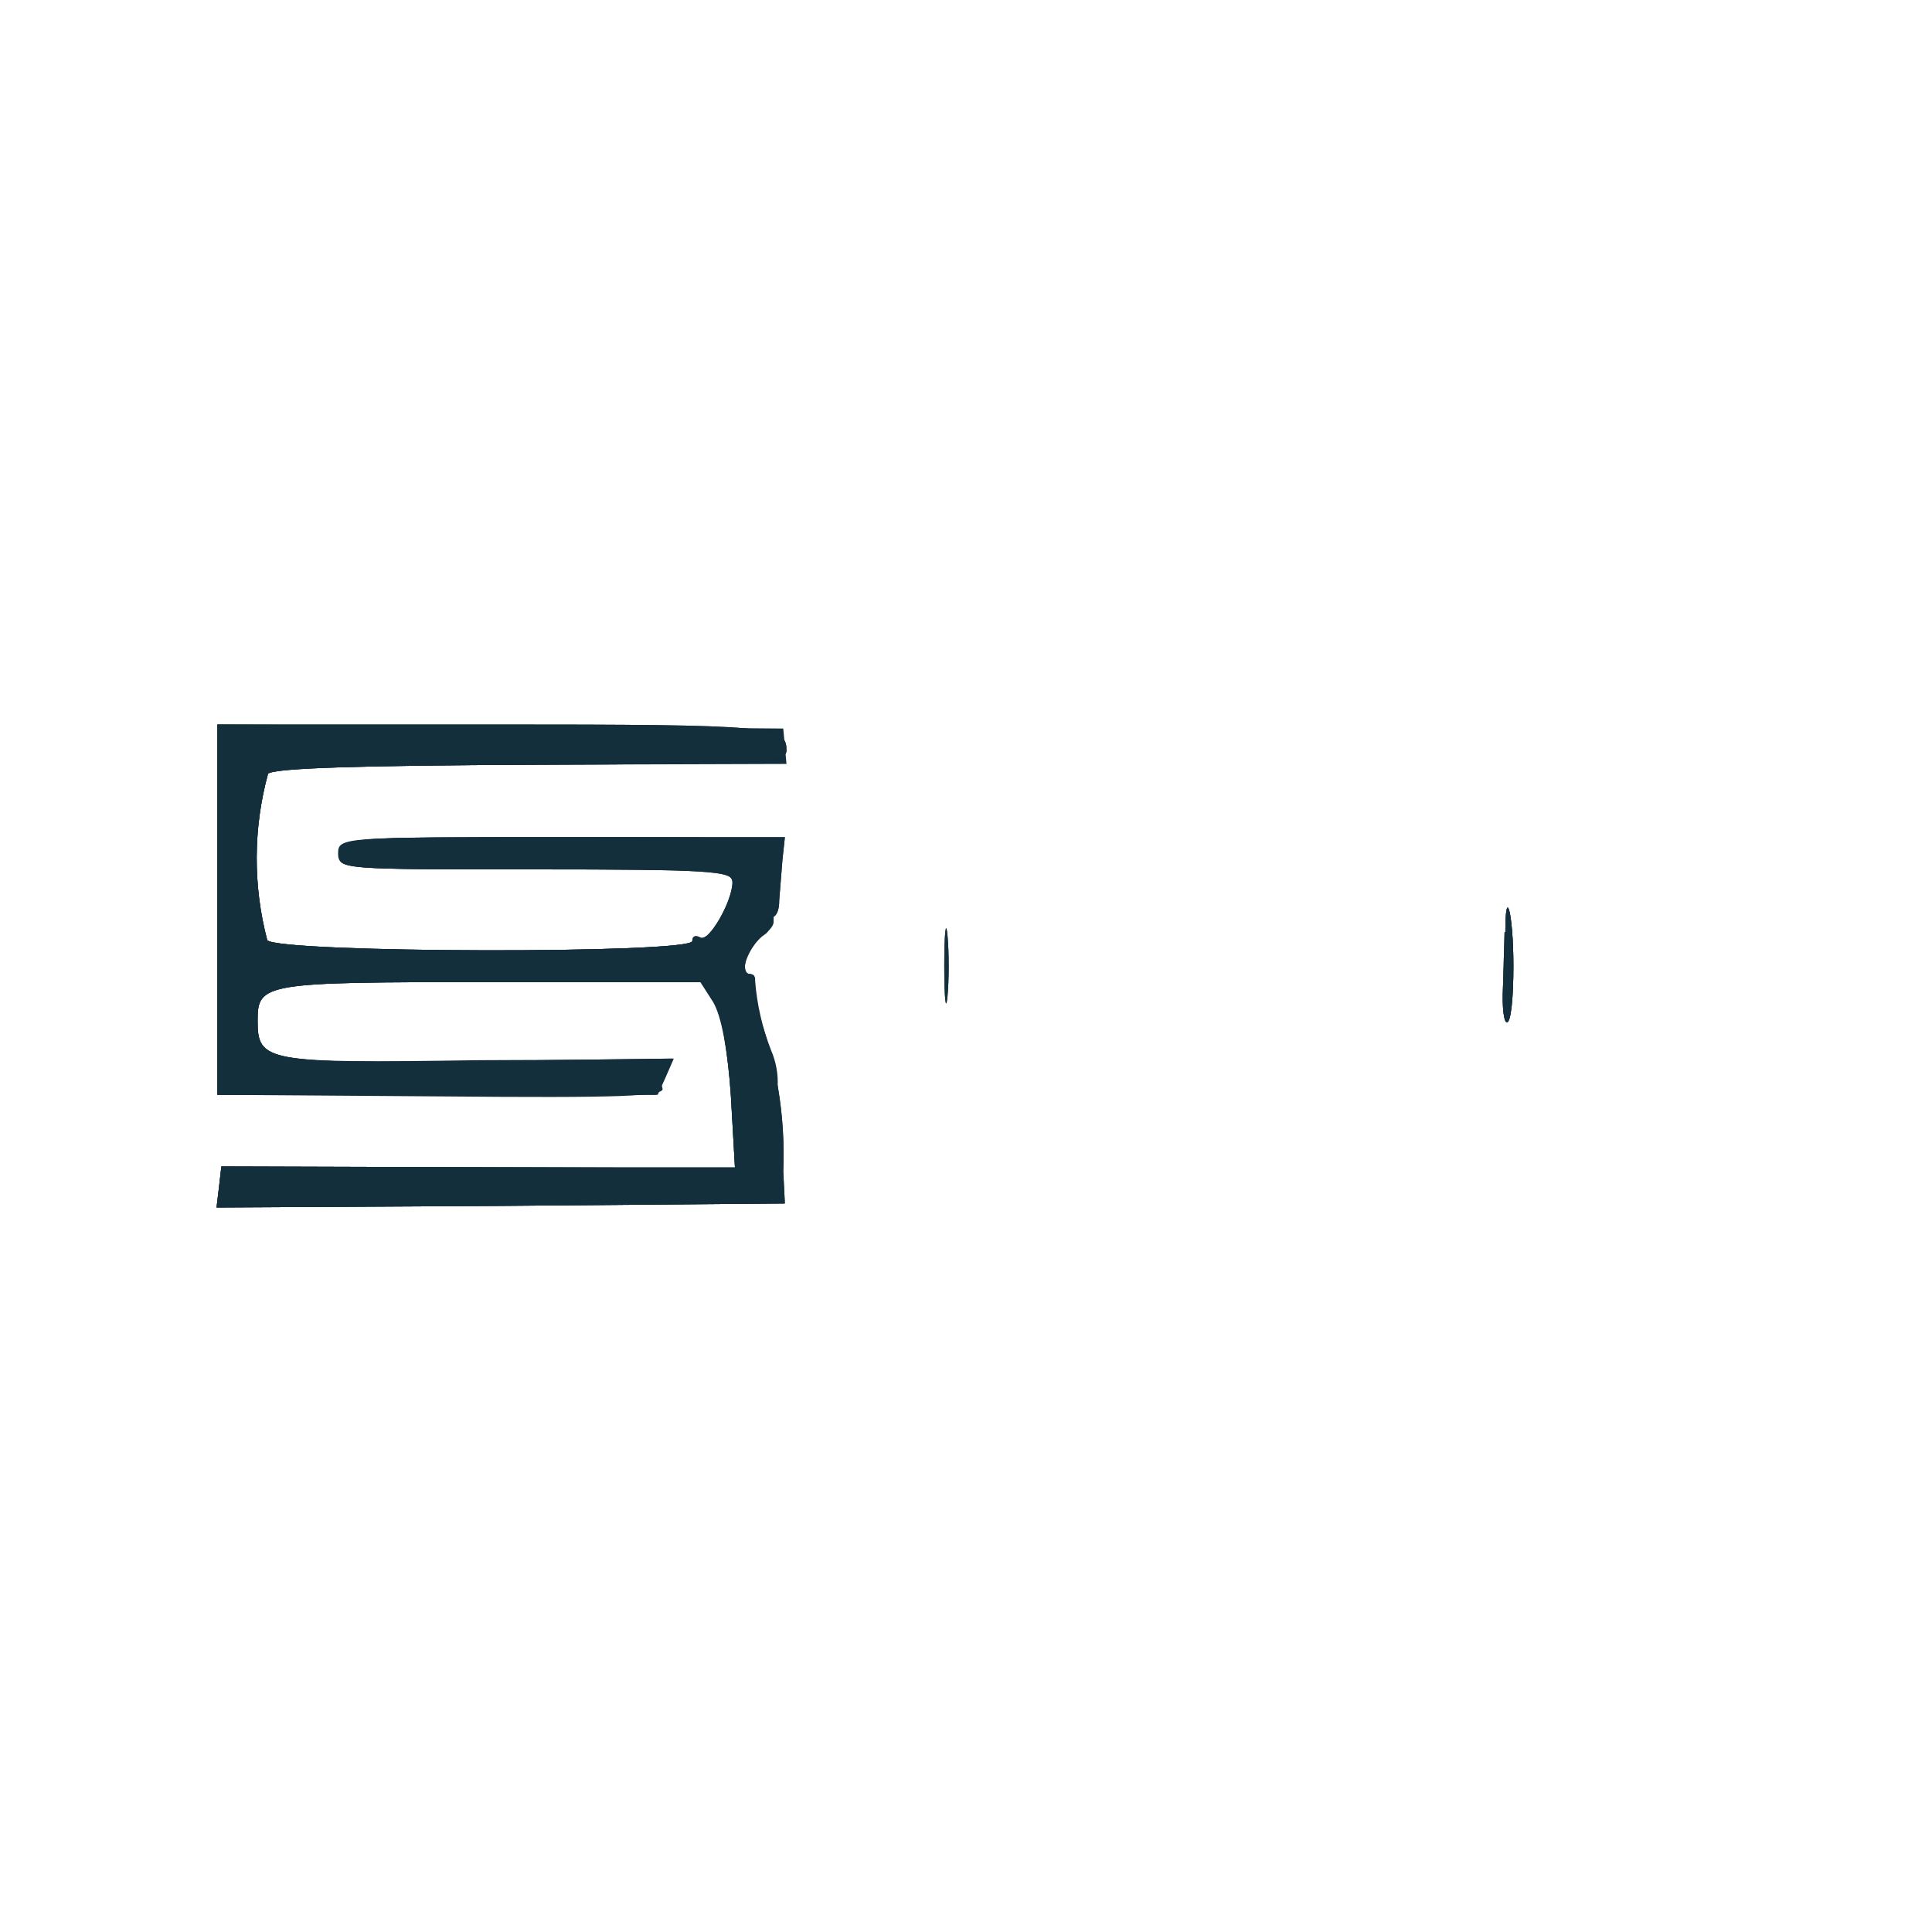
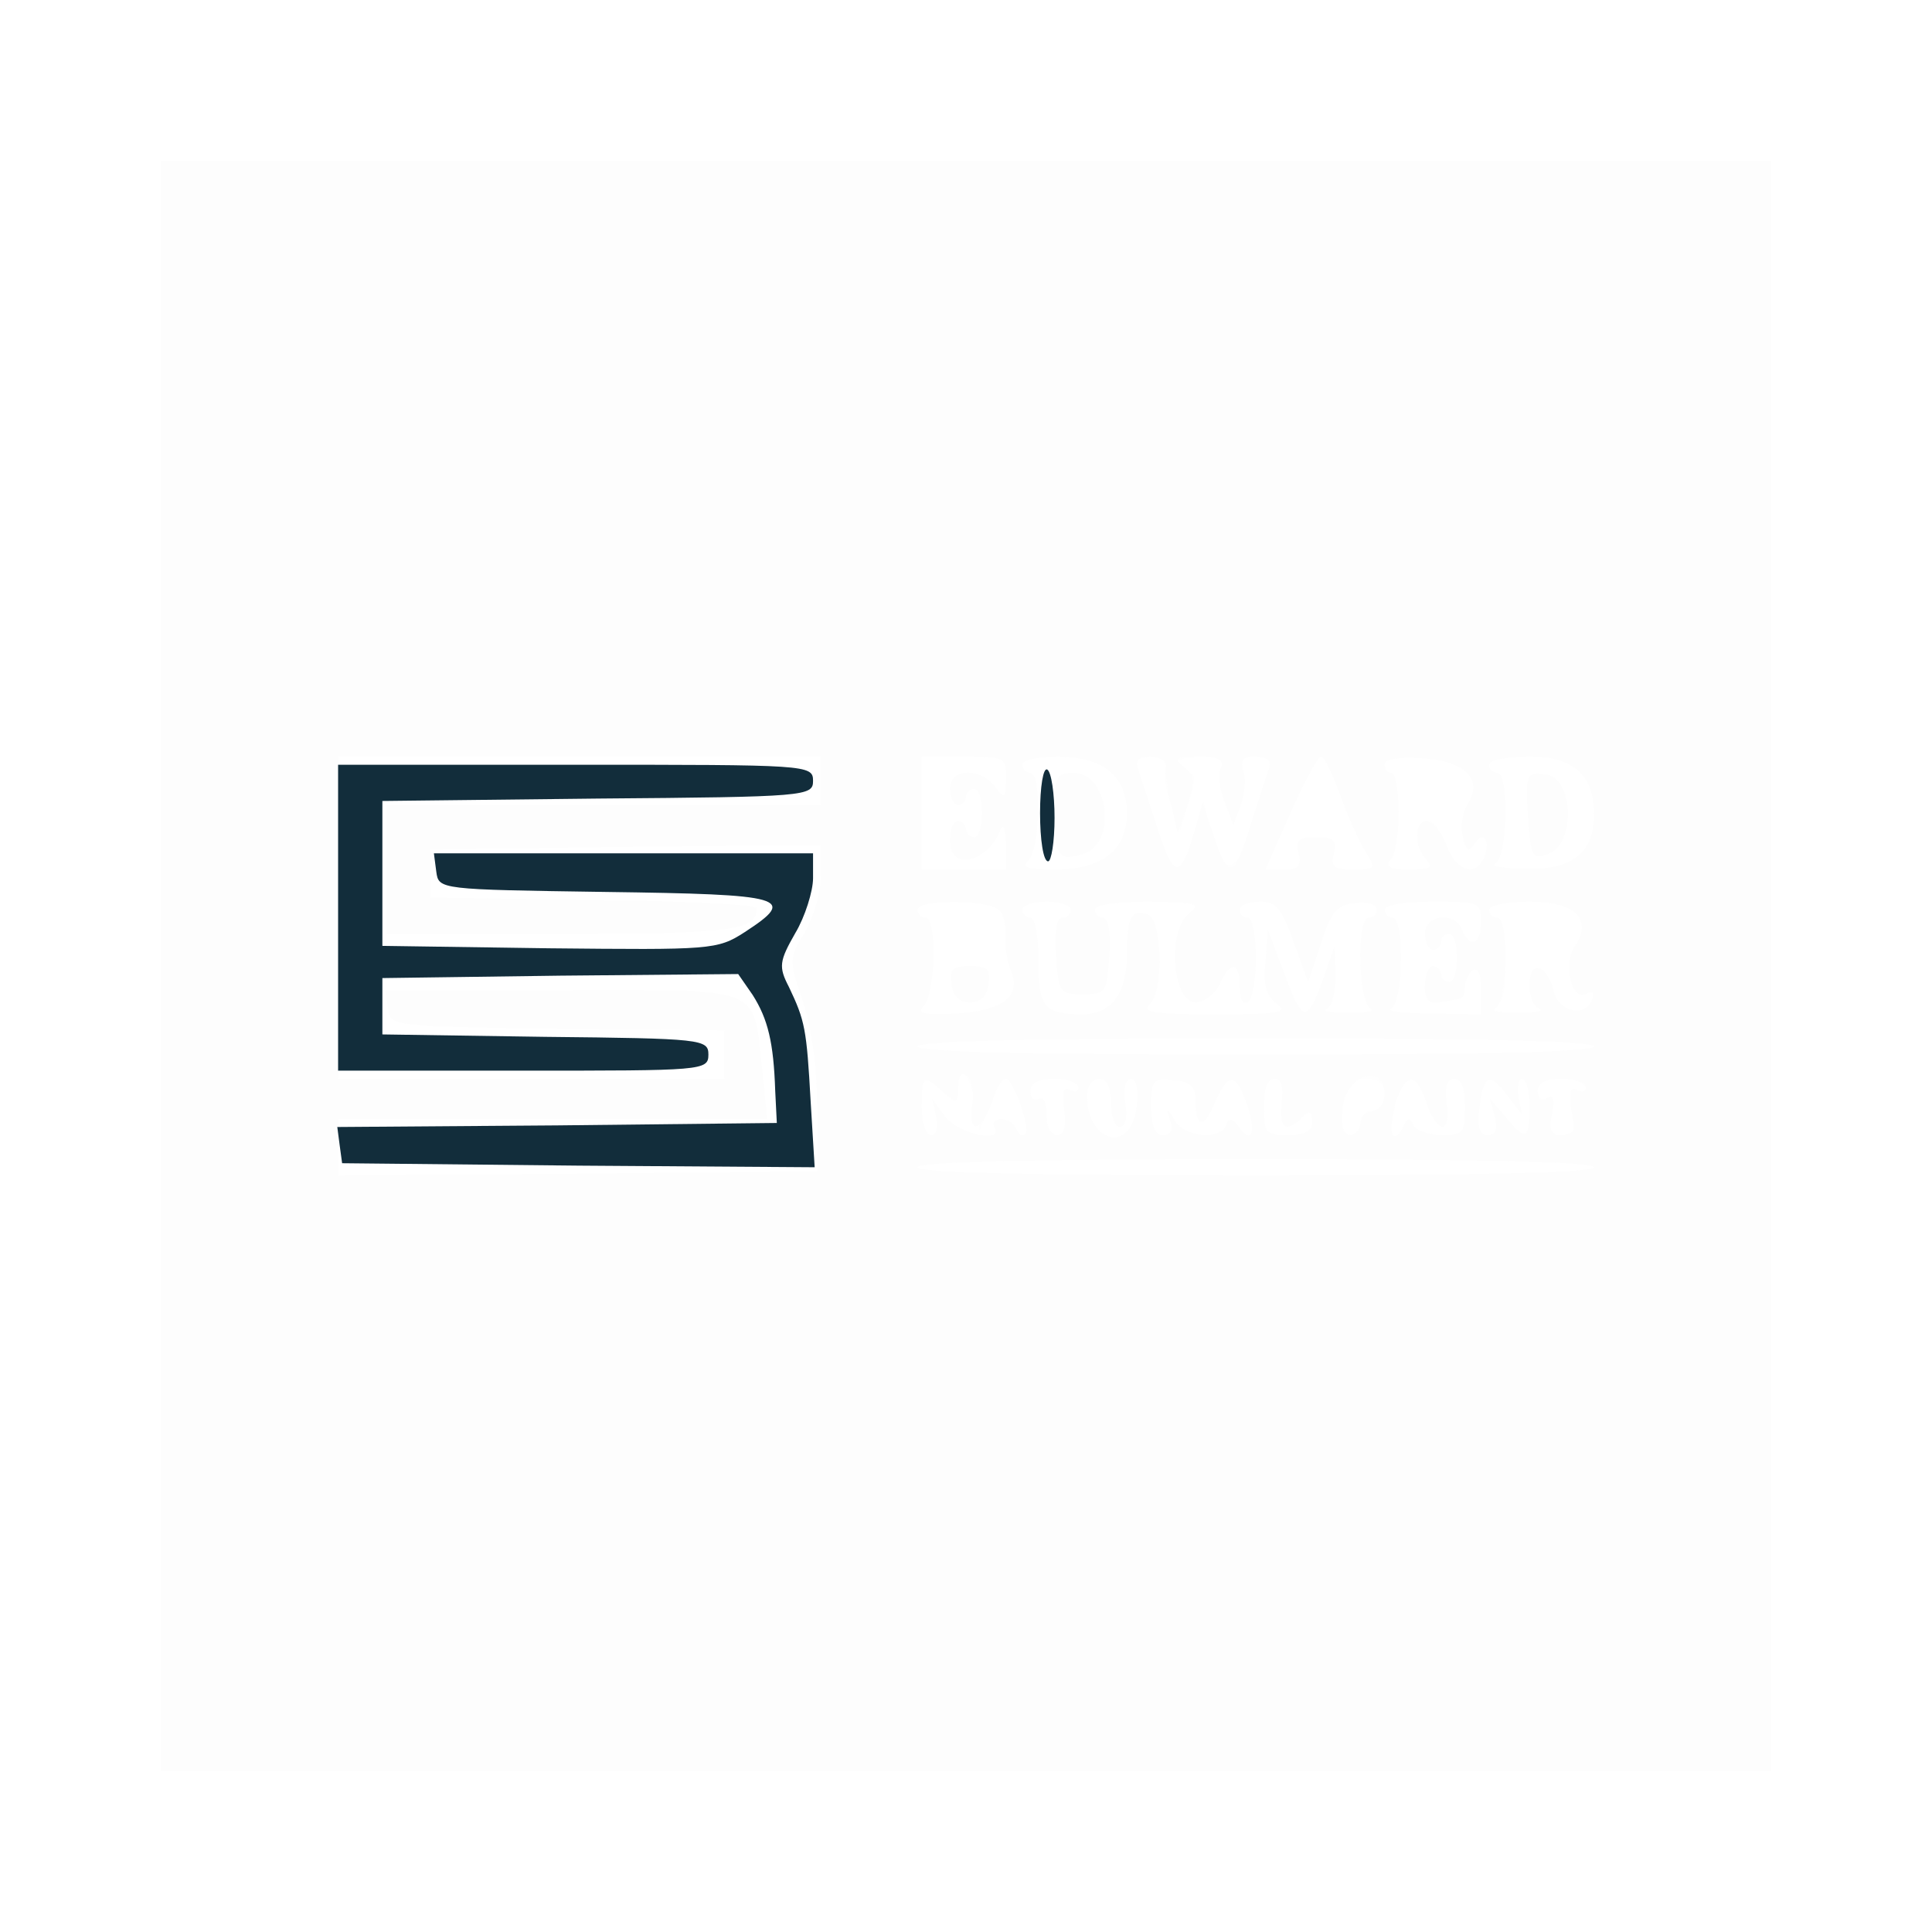
<svg xmlns="http://www.w3.org/2000/svg" width="24" height="24">
  <g fill-rule="evenodd">
-     <path fill="#122d3b" d="M2.7 11.3v2.3h5.47l.1-.22.1-.23-2.44.03c-2.64.03-2.73.01-2.73-.5 0-.47.08-.48 2.87-.48H8.7l.16.25q.15.26.22 1.15l.05.9h-3.2l-3.18-.01-.03.26-.03.25 3.52-.02 3.53-.03-.03-.55c-.02-.3-.05-.7-.05-.9a1 1 0 0 0-.08-.45 3 3 0 0 1-.2-.87q.01-.08-.08-.08c-.12 0-.01-.32.17-.47q.13-.1.14-.17v-.09l.05-.4.07-.46c.04-.1-.07-.11-2.83-.11-2.63 0-2.7 0-2.7.2s.07.2 2.45.2c2.4 0 2.45 0 2.45.2 0 .26-.3.72-.41.64q-.08-.04-.09.05c0 .16-5.12.15-5.28-.01a4 4 0 0 1 .01-2.07c.1-.07 1.16-.1 3.29-.11l3.15-.01-.02-.22-.02-.22-3.51-.03L2.7 9zm16 .28-.03.7c-.01.23.01.42.05.42.05 0 .08-.31.08-.7 0-.66-.1-1.02-.1-.42" />
-     <path fill="#132e3c" d="M2.7 11.3v2.3h5.45l.1-.23.1-.22-2.42.03c-2.63.03-2.73.01-2.73-.5 0-.47.08-.48 2.9-.48h2.67l.13.28c.07.15.15.66.18 1.15l.05.88-3.2-.01-3.18-.01-.03.26-.03.25 3.53-.02 3.53-.03-.02-.4a5 5 0 0 0-.34-2.03c-.05-.13-.07-.28-.04-.33q.05-.08-.03-.09c-.15 0-.02-.4.14-.47q.12-.06.08-.14t.04-.09q.1-.02.1-.22l.04-.5.03-.28H7c-2.7 0-2.75 0-2.78.2s0 .2 2.42.2c2.16 0 2.46.02 2.46.15 0 .25-.3.76-.4.7q-.1-.05-.1.04c0 .16-5.12.15-5.28-.01a4 4 0 0 1 .01-2.07c.1-.07 1.16-.1 3.29-.11 2.89-.01 3.15-.02 3.15-.18 0-.3-.17-.32-3.64-.32H2.7zm9.03.7c0 .41.02.58.04.38.02-.21.02-.55 0-.76s-.04-.03-.04.38m6.96-.42-.02.7c-.01.23.01.42.05.42.05 0 .08-.31.08-.7 0-.66-.1-1.02-.1-.42" />
-     <path fill="#132f3c" d="M2.7 11.3v2.3l2.79.02c2.21.02 2.77 0 2.74-.1q-.04-.12.05-.25c.08-.1-.4-.11-2.34-.1-2.65.04-2.74.02-2.74-.5 0-.46.08-.47 2.9-.47h2.67l.13.28c.07.15.15.66.18 1.15l.05.88-3.2-.01-3.18-.01-.03.26-.03.25 3.53-.02 3.53-.03-.02-.4a5 5 0 0 0-.34-2.03c-.05-.13-.07-.28-.04-.33q.05-.08-.03-.09c-.15 0-.02-.4.14-.47q.12-.06.08-.14t.04-.09q.1-.02.1-.22l.04-.5.03-.28H7c-2.7 0-2.75 0-2.78.2s0 .2 2.42.2c2.16 0 2.46.02 2.46.15 0 .25-.3.76-.4.7q-.1-.05-.1.04c0 .16-5.12.15-5.28-.01a4 4 0 0 1 .01-2.07c.1-.07 1.16-.1 3.29-.11 2.89-.01 3.15-.02 3.15-.18 0-.3-.17-.32-3.64-.32H2.7zm9.03.7c0 .41.02.58.04.38.02-.21.02-.55 0-.76s-.04-.03-.04.38m6.96-.42-.02.7c-.01.23.01.42.05.42.05 0 .08-.31.08-.7 0-.66-.1-1.02-.1-.42" />
+     <path fill="#fefefe" d="M2 12v10h20V2H2zm2.2-.6v2H9v-.6l-2.07-.02c-2.07-.03-2.08-.03-2.11-.25l-.03-.23h2.2c2.53 0 2.36-.07 2.48 1l.06.6H4.2v.7l2.98-.02 2.97-.03v-.8c0-.5-.07-1-.18-1.32-.17-.5-.17-.53.03-.85.1-.18.2-.5.2-.7v-.38l-2.42.02-2.43.03v.6l2.03.03c1.1.01 2.02.06 2.02.1 0 .28-.3.32-2.42.32H4.8V10h5.4v-.6h-6zm7.25-1.3v.7h1.05v-.32q-.02-.29-.07-.18c-.15.41-.63.53-.63.15q0-.23.1-.25.09.01.1.1t.1.1c.06 0 .1-.13.1-.3s-.04-.3-.1-.3a.1.1 0 0 0-.1.1.1.1 0 0 1-.1.1q-.09-.02-.1-.2c0-.26.37-.27.56-.03.12.16.13.16.14-.1 0-.26-.02-.27-.52-.27h-.53zm1.25-.6q.01.09.1.1c.14 0 .12.94-.02 1.08-.1.1-.02.12.35.12q.86-.01.87-.7-.01-.69-.85-.7c-.25 0-.45.04-.45.1m1.43.03.23.7c.21.68.3.7.46.15l.13-.42.1.39q.22.85.5-.12c.09-.32.19-.64.22-.7q.04-.12-.17-.13-.23-.02-.15.19c.03.1.01.29-.04.42l-.09.24-.1-.27c-.07-.15-.09-.35-.06-.43q.1-.16-.25-.15c-.17 0-.31.04-.31.1q.01.09.14.1c.12 0 .12.06.03.36l-.11.36-.12-.33c-.06-.19-.09-.4-.06-.46q.03-.12-.18-.13-.21 0-.17.13m1.9.57-.31.7h.23q.25.02.18-.2c-.04-.16 0-.2.22-.2s.26.04.22.2c-.04.17 0 .2.24.2.28 0 .29-.01.15-.22a5 5 0 0 1-.31-.7c-.1-.27-.2-.48-.24-.48s-.21.32-.38.7m1.17-.6q.01.09.08.1c.1 0 .1.9-.01 1.08q-.1.13.24.12c.26 0 .3-.03.21-.12-.17-.17-.15-.48.02-.48.08 0 .17.14.21.3.07.33.38.42.5.14.07-.21-.03-.33-.14-.15q-.09.15-.14-.1a.6.6 0 0 1 .06-.4c.2-.31-.03-.54-.57-.57-.27-.02-.46.01-.46.07m1.3.01q0 .09.1.1c.15 0 .13 1.07-.03 1.13-.06.03.11.06.4.06q.85.03.83-.69 0-.71-.8-.7c-.28 0-.5.04-.5.1m-5.4.6c0 .55.05.61.38.5.4-.16.28-1-.14-1-.22 0-.24.04-.24.5m5.88.04c.04.51.05.54.25.47.35-.13.32-.95-.03-.99-.24-.03-.25-.01-.22.52M11.4 11.3q0 .09.1.1c.14 0 .12.94-.02 1.09-.1.1-.02.12.41.1q.88-.06.66-.55c-.04-.1-.07-.3-.06-.43s-.03-.28-.1-.32c-.2-.12-.99-.11-.99.01m1.3 0q.01.09.1.1c.06 0 .1.24.1.54 0 .57.07.66.55.66q.54-.01.55-.74c0-.47.05-.57.26-.5.18.08.2.95.02 1.12-.1.1.09.12.82.12.79 0 .91-.02.76-.13-.13-.1-.17-.23-.14-.52l.03-.4.18.53c.22.63.3.65.5.1l.15-.43.01.37c0 .2-.04.39-.11.41-.07.03.05.05.27.05q.35 0 .28-.05c-.16-.06-.18-1.13-.03-1.13q.1-.01.1-.1c0-.07-.12-.1-.27-.08-.22.02-.3.11-.42.5l-.16.48-.18-.5c-.15-.42-.22-.5-.42-.5q-.23.01-.25.1 0 .09.1.1c.06 0 .1.22.1.5 0 .27-.04.52-.1.55q-.1.04-.1-.2c0-.31-.12-.32-.25-.02-.06.12-.19.22-.3.22-.27 0-.31-.93-.06-1.12.13-.1.04-.12-.51-.13-.39 0-.68.04-.68.1q.01.09.1.1c.07 0 .1.19.08.47-.03.46-.04.48-.33.48s-.3-.02-.33-.47q-.03-.46.07-.48a.1.1 0 0 0 .11-.1c0-.05-.13-.1-.3-.1s-.3.05-.3.1m4.5 0q.01.09.1.1c.15 0 .13 1.07-.02 1.13-.07.03.15.06.5.06l.62.01v-.3q0-.29-.1-.25c-.05.03-.1.13-.1.2q0 .14-.07.16l-.25.04q-.19.04-.18-.2.01-.23.1-.25.09.01.1.1t.1.1c.06 0 .1-.13.1-.3s-.04-.3-.1-.3a.1.1 0 0 0-.1.1.1.1 0 0 1-.1.1q-.09-.02-.1-.2c0-.24.38-.28.46-.05.1.24.24.18.24-.1 0-.24-.03-.25-.6-.25-.33 0-.6.04-.6.1m1.3 0q0 .09.1.1c.05 0 .1.25.1.56q0 .53-.1.49t-.1.04c0 .06.17.1.38.1q.32 0 .25-.06c-.17-.06-.17-.56 0-.5.06.02.14.14.17.28.06.26.4.34.48.1q.04-.12-.07-.07c-.18.12-.3-.36-.15-.58.23-.34.01-.56-.56-.56-.28 0-.5.05-.5.1m-6.68.93q.03.22.23.22t.23-.22c.03-.19-.01-.23-.23-.23s-.26.04-.23.23m-.42.77c0 .07 1.47.1 4.2.1s4.2-.03 4.2-.1-1.47-.1-4.2-.1-4.2.03-4.2.1m.5.5c0 .22-.01.22-.18.07-.25-.23-.27-.22-.27.18 0 .2.05.35.12.35q.1-.02.06-.22l-.05-.23.16.22c.17.22.74.34.61.13q-.04-.09.09-.1.13.01.19.13.04.1.1.06c.08-.06-.14-.69-.24-.69-.04 0-.13.15-.2.33l-.12.32-.05-.3c-.05-.38-.22-.58-.22-.25m.95-.12c-.1.1-.05.33.05.27q.1-.04.1.2.01.23.13.25.14 0 .09-.31-.05-.33.07-.25.1.06.11-.02c0-.1-.46-.22-.55-.14m6.3 0c-.1.1-.05.33.06.26q.12-.08.07.2-.07.28.12.26c.19-.02.16-.07.12-.31q-.05-.33.07-.25.1.06.11-.02c0-.1-.46-.22-.55-.14m-5.65.21c0 .61.55.75.62.16q.03-.34-.07-.35-.11.02-.07.3.04.29-.07.3c-.06 0-.11-.13-.11-.3q0-.3-.15-.3-.13.02-.15.2m.8.14q0 .37.15.36.14 0 .09-.17-.09-.26.06 0c.13.2.56.23.63.05q.05-.15.16.02c.16.23.22.06.1-.28-.14-.4-.23-.4-.4-.02-.13.33-.24.31-.24-.03q.02-.24-.27-.25c-.26-.03-.28 0-.28.32m1.4.01c0 .32.02.35.3.35q.32 0 .3-.17 0-.19-.12-.05-.31.3-.26-.18.04-.3-.09-.3-.13.01-.13.35m.95 0q-.01.37.17.35.16 0 .12-.15t.1-.15q.16-.01.16-.2.01-.21-.27-.2c-.25 0-.28.03-.28.35m.68 0c-.1.33-.02.5.11.23q.06-.15.12 0c.03.06.19.12.35.12.27 0 .29-.03.29-.35q0-.34-.13-.35-.14 0-.1.3c.03.17 0 .3-.05.3s-.15-.13-.2-.3q-.2-.6-.4.05m1.06 0q-.05.36.1.35.15 0 .09-.22l-.06-.23.19.22c.25.31.3.29.3-.12 0-.2-.04-.35-.1-.35q-.06.02-.04.22l.05.23-.17-.22c-.23-.32-.31-.29-.36.12m-6.98.75c0 .07 1.47.1 4.2.1s4.2-.03 4.2-.1-1.47-.1-4.2-.1-4.2.03-4.2.1" />
+     <path fill="#fdfdfd" d="M2 12v10h20V2H2zm2.2-.6v2H9v-.6l-2.07-.02c-2.07-.03-2.08-.03-2.11-.25l-.03-.23h2.2c2.53 0 2.36-.07 2.48 1l.06.6H4.2v.7l2.98-.02 2.97-.03v-.8c0-.5-.07-1-.18-1.32-.17-.5-.17-.53.03-.85.1-.18.2-.5.2-.7v-.38l-2.42.02-2.43.03v.6l2.03.03c1.1.01 2.02.06 2.02.1 0 .28-.3.32-2.42.32H4.8V10h5.4v-.6h-6zm7.25-1.3v.7h1.05v-.32q-.02-.29-.07-.18c-.15.41-.63.53-.63.15q0-.23.1-.25.09.01.1.1t.1.1c.06 0 .1-.13.1-.3s-.04-.3-.1-.3a.1.1 0 0 0-.1.1.1.1 0 0 1-.1.1q-.09-.02-.1-.2c0-.26.37-.27.56-.03.12.16.13.16.14-.1 0-.26-.02-.27-.52-.27h-.53zm1.25-.6q.01.09.1.1c.14 0 .12.94-.02 1.08-.1.1-.02.12.35.12q.86-.01.87-.7-.01-.69-.85-.7c-.25 0-.45.04-.45.1m1.43.03.23.7c.21.68.3.7.46.16l.12-.42.14.42c.18.55.26.52.46-.16l.23-.7q.04-.12-.17-.13-.23-.02-.15.19c.03.1.01.29-.04.42l-.09.24-.1-.27c-.07-.15-.09-.35-.06-.43q.09-.16-.27-.15c-.29 0-.32.02-.18.13.13.1.14.17.04.47l-.12.35-.08-.35c-.05-.2-.08-.4-.06-.47q-.01-.12-.2-.13-.2 0-.16.13m1.9.57-.31.7h.23q.25.02.18-.2c-.04-.16 0-.2.22-.2s.26.04.22.2c-.04.17 0 .2.24.2.28 0 .29-.01.15-.22a5 5 0 0 1-.31-.7c-.1-.27-.2-.48-.24-.48s-.21.32-.38.7m1.17-.6q0 .09.08.1c.12 0 .13.92 0 1.07-.08.1-.04.13.23.13.26 0 .3-.03.21-.12-.16-.16-.15-.48 0-.48.08 0 .19.14.25.3.12.33.37.4.47.14.08-.21-.02-.33-.13-.15q-.09.15-.14-.1a.6.6 0 0 1 .06-.4c.2-.31-.03-.54-.57-.57-.27-.02-.46.01-.46.07m1.3.01q0 .09.1.1c.15 0 .13 1.07-.03 1.13-.06.03.11.06.4.06q.85.03.83-.69 0-.71-.8-.7c-.28 0-.5.04-.5.1m-5.4.6c0 .55.05.61.38.5.4-.16.28-1-.14-1-.22 0-.24.04-.24.5m5.88.04c.04.51.05.54.25.47.35-.13.32-.95-.03-.99-.24-.03-.25-.01-.22.52M11.4 11.3q0 .09.1.1c.14 0 .12.94-.02 1.09-.1.1-.02.12.41.1q.88-.06.66-.55c-.04-.1-.07-.3-.06-.43s-.03-.28-.1-.32c-.2-.12-.99-.11-.99.01m1.3 0q.01.09.1.1c.06 0 .1.24.1.54 0 .57.07.66.55.66q.54-.01.55-.74c0-.47.05-.57.26-.5.18.08.2.95.02 1.12-.1.1.09.12.82.12.79 0 .91-.02.76-.13-.13-.1-.17-.23-.14-.52l.03-.4.2.53c.23.63.29.64.48.1l.15-.43.01.37c0 .2-.04.39-.11.41-.07.03.05.05.27.05q.35 0 .28-.05c-.16-.06-.18-1.13-.03-1.13q.1-.01.1-.1c0-.07-.12-.1-.27-.08-.22.02-.3.11-.42.5l-.16.48-.18-.5c-.15-.42-.22-.5-.42-.5q-.23.01-.25.1 0 .09.1.1c.06 0 .1.22.1.5 0 .27-.04.52-.1.55q-.1.04-.1-.2c0-.31-.12-.32-.25-.02-.06.12-.19.22-.3.22-.29 0-.35-.9-.08-1.1.16-.13.1-.14-.5-.15-.38 0-.67.04-.67.1q.01.09.1.1c.07 0 .1.19.08.47-.03.46-.04.48-.33.48s-.3-.02-.33-.47q-.03-.46.07-.48a.1.1 0 0 0 .11-.1c0-.05-.13-.1-.3-.1s-.3.05-.3.1m4.5 0q.01.09.1.1c.15 0 .13 1.07-.02 1.13-.07.03.15.06.5.06l.62.01v-.3q0-.29-.1-.25c-.05.03-.1.13-.1.2q0 .14-.07.16l-.25.04q-.19.04-.18-.2.01-.23.1-.25.09.01.1.1t.1.1c.06 0 .1-.13.1-.3s-.04-.3-.1-.3a.1.1 0 0 0-.1.1.1.1 0 0 1-.1.1q-.09-.02-.1-.2c0-.24.38-.28.46-.05.1.24.24.18.24-.1 0-.24-.03-.25-.6-.25-.33 0-.6.04-.6.1m1.3 0q0 .09.1.1c.15 0 .13 1.07-.03 1.13q-.07.05.28.05c.22 0 .34-.02.27-.05-.16-.06-.16-.56 0-.5.07.02.15.14.18.28.06.26.4.34.48.1q.04-.12-.07-.07c-.18.12-.3-.36-.15-.58.23-.34.01-.56-.56-.56-.28 0-.5.05-.5.1m-6.68.93q.03.22.23.22t.23-.22c.03-.19-.01-.23-.23-.23s-.26.04-.23.23m-.42.77c0 .07 1.47.1 4.2.1s4.2-.03 4.2-.1-1.47-.1-4.2-.1-4.2.03-4.2.1m.5.51c0 .2-.01.21-.18.06-.25-.23-.27-.22-.27.18 0 .2.05.35.12.35q.1-.02.06-.22l-.05-.23.16.22c.17.22.74.34.61.13q-.04-.09.09-.1.13.01.19.13.04.1.1.06c.08-.06-.14-.69-.24-.69-.04 0-.12.13-.17.3-.14.38-.3.39-.24.01.02-.16-.01-.32-.07-.35q-.1-.07-.11.15m.9.05q0 .13.1.09t.1.2.13.25.09-.31.07-.25q.1.05.11-.03c0-.06-.13-.11-.3-.11q-.3 0-.3.16m.7.03c0 .61.55.75.62.16q.03-.34-.07-.35-.11.02-.07.3.04.29-.07.3c-.06 0-.11-.13-.11-.3q0-.3-.15-.3-.13.02-.15.2m.8.14q0 .37.15.36.14 0 .09-.17-.09-.26.06 0c.13.2.56.23.63.05q.05-.15.16.02c.16.23.22.06.1-.28-.14-.4-.23-.4-.4-.02-.13.33-.24.31-.24-.03q.02-.24-.27-.25c-.26-.03-.28 0-.28.32m1.4.01c0 .32.02.35.3.35q.32 0 .3-.17 0-.19-.12-.05-.31.3-.26-.18.04-.3-.09-.3-.13.01-.13.35m.98 0q-.04.35.09.35.12-.02.13-.15t.15-.15q.13-.02.15-.2c0-.4-.47-.26-.52.15m.65 0c-.1.33-.02.5.11.23q.06-.15.12 0c.03.06.19.12.35.12.27 0 .29-.03.29-.35q0-.34-.13-.35-.14 0-.1.3c.03.17 0 .3-.05.3s-.15-.13-.2-.3q-.2-.6-.4.05m1.06 0q-.05.36.1.35.15 0 .09-.22l-.06-.23.19.22c.25.31.3.29.3-.12 0-.2-.04-.35-.1-.35q-.06.02-.04.22l.05.23-.17-.22c-.23-.32-.31-.29-.36.12m.72-.2q.01.15.11.1.12-.1.07.19-.07.28.12.26c.19-.02.16-.07.12-.31q-.05-.33.07-.25.1.05.11-.03c0-.06-.13-.11-.3-.11q-.3 0-.3.16m-7.7.94c0 .07 1.47.1 4.2.1s4.2-.03 4.2-.1-1.47-.1-4.2-.1-4.2.03-4.2.1" />
+     <path fill="#122d3b" d="M4.2 11.4v1.9h2.3c2.23 0 2.3 0 2.3-.2 0-.19-.08-.2-2.03-.22l-2.02-.03v-.7l2.21-.03 2.21-.02.18.26c.19.3.26.59.28 1.19l.02.4-2.73.03-2.73.02.03.23.03.22 2.94.03 2.93.02-.05-.82c-.05-.9-.07-1-.27-1.42-.13-.25-.12-.32.08-.67.12-.2.22-.52.22-.68v-.31H5.39l.03.23c.03.22.04.22 2.1.25 2.25.03 2.39.07 1.73.5-.34.22-.42.22-2.43.2l-2.07-.03v-1.8l2.68-.03c2.59-.02 2.67-.03 2.67-.22 0-.2-.07-.2-2.95-.2H4.2zm8.72-1.3c0 .33.04.6.1.6.04 0 .08-.24.08-.54s-.04-.57-.09-.6-.09.21-.09.54" />
  </g>
</svg>
